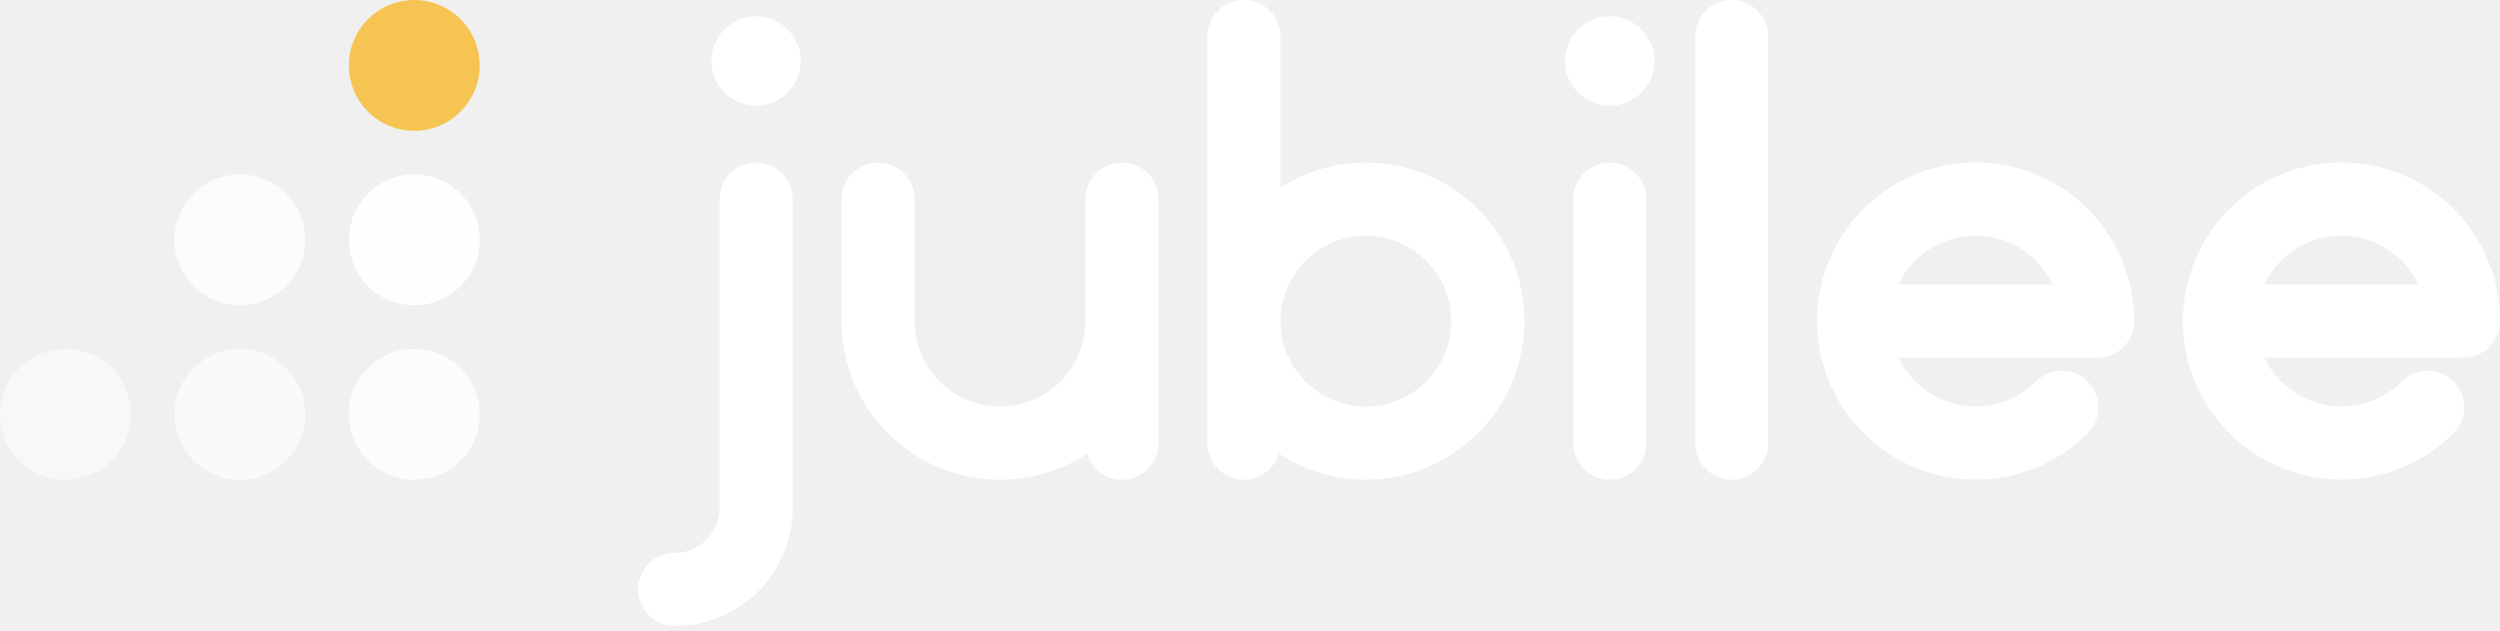
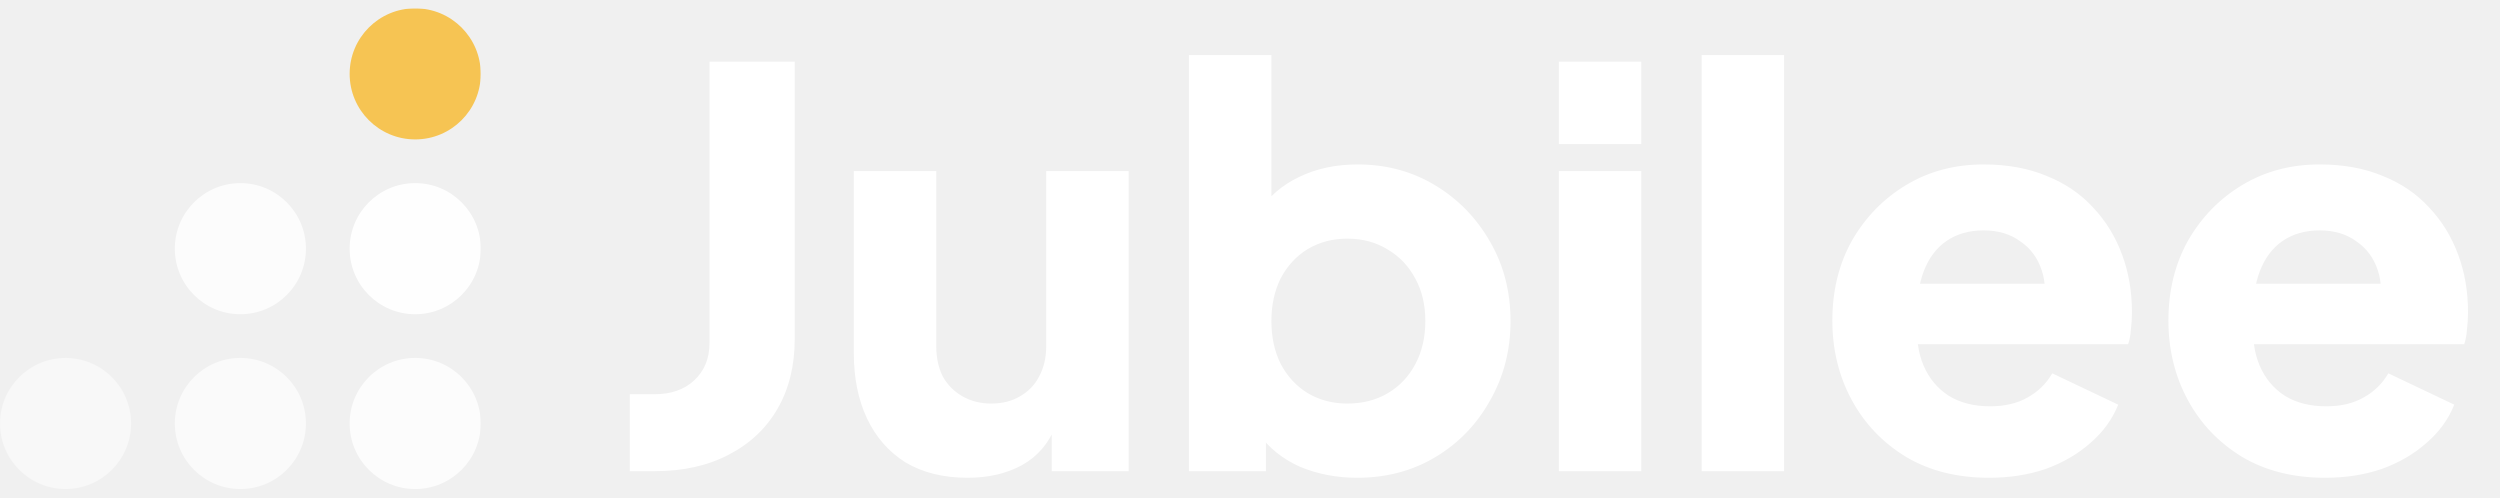
- <svg xmlns="http://www.w3.org/2000/svg" viewBox="0 21 615 155" width="615" height="155" role="img" aria-label="Jubilee">
-   <g transform="translate(-43.98 -22.98) scale(2.1455)">
-     <circle cx="28" cy="68" r="7.5" fill="#ffffff" fill-opacity="0.5" />
-     <circle cx="48" cy="68" r="7.5" fill="#ffffff" fill-opacity="0.65" />
-     <circle cx="48" cy="48" r="7.5" fill="#ffffff" fill-opacity="0.8" />
-     <circle cx="68" cy="68" r="7.5" fill="#ffffff" fill-opacity="0.8" />
-     <circle cx="68" cy="48" r="7.5" fill="#ffffff" fill-opacity="0.95" />
-     <circle cx="68" cy="28" r="7.5" fill="#f6c453" />
+ <svg xmlns="http://www.w3.org/2000/svg" width="754" height="150" viewBox="0 0 754 150" fill="none">
+   <mask id="mask0_5611_438" style="mask-type:luminance" maskUnits="userSpaceOnUse" x="0" y="2" width="145" height="146">
+     <path d="M144.997 2.506H0V147.493H144.997V2.506Z" fill="white" />
+   </mask>
+   <g mask="url(#mask0_5611_438)">
+     <path d="M19.772 147.493C30.692 147.493 39.545 138.642 39.545 127.722C39.545 116.803 30.692 107.952 19.772 107.952C8.852 107.952 0 116.803 0 127.722C0 138.642 8.852 147.493 19.772 147.493Z" fill="white" fill-opacity="0.5" />
+     <path d="M72.498 147.493C83.418 147.493 92.271 138.642 92.271 127.722C92.271 116.803 83.418 107.952 72.498 107.952C61.578 107.952 52.726 116.803 52.726 127.722C52.726 138.642 61.578 147.493 72.498 147.493Z" fill="white" fill-opacity="0.65" />
+     <path d="M72.498 94.77C83.418 94.77 92.271 85.918 92.271 74.999C92.271 64.081 83.418 55.228 72.498 55.228C61.578 55.228 52.726 64.081 52.726 74.999C52.726 85.918 61.578 94.77 72.498 94.77Z" fill="white" fill-opacity="0.8" />
+     <path d="M125.225 147.493C136.145 147.493 144.997 138.642 144.997 127.722C144.997 116.803 136.145 107.952 125.225 107.952C114.305 107.952 105.453 116.803 105.453 127.722C105.453 138.642 114.305 147.493 125.225 147.493Z" fill="white" fill-opacity="0.8" />
+     <path d="M125.225 94.77C136.145 94.77 144.997 85.918 144.997 74.999C144.997 64.081 136.145 55.228 125.225 55.228C114.305 55.228 105.453 64.081 105.453 74.999C105.453 85.918 114.305 94.77 125.225 94.77Z" fill="white" fill-opacity="0.95" />
+     <path d="M125.225 42.048C136.145 42.048 144.997 33.196 144.997 22.277C144.997 11.358 136.145 2.506 125.225 2.506C114.305 2.506 105.453 11.358 105.453 22.277C105.453 33.196 114.305 42.048 125.225 42.048Z" fill="#F6C453" />
  </g>
-   <g transform="translate(162 0)" fill="none" stroke="#ffffff" stroke-width="18" stroke-linecap="round" stroke-linejoin="round">
-     <path d="M24 70V146A20 20 0 0 1 4 166" />
-     <path d="M54 70V100A30 30 0 0 0 114 100M114 70V130" />
-     <path d="M144 30V130" />
-     <circle cx="174" cy="100" r="30" />
-     <path d="M234 70V130" />
-     <path d="M264 30V130" />
-     <path d="M294 100H354A30 30 0 1 0 345.2 121.2" />
-     <path d="M384 100H444A30 30 0 1 0 435.2 121.2" />
-     <circle cx="24" cy="36" r="11" fill="#ffffff" stroke="none" />
-     <circle cx="234" cy="36" r="11" fill="#ffffff" stroke="none" />
-   </g>
+   <path d="M189.945 142.105V118.895H197.406C202.38 118.895 206.359 117.513 209.344 114.75C212.438 111.876 213.986 108.118 213.986 103.476V18.592H239.685V102.316C239.685 110.274 237.972 117.237 234.545 123.205C231.119 129.174 226.2 133.816 219.789 137.131C213.489 140.447 206.028 142.105 197.406 142.105H189.945ZM291.827 144.095C284.532 144.095 278.286 142.547 273.091 139.453C268.007 136.247 264.138 131.826 261.485 126.189C258.832 120.553 257.506 113.976 257.506 106.46V51.584H282.376V104.471C282.376 107.897 283.039 110.937 284.366 113.589C285.803 116.131 287.792 118.121 290.335 119.558C292.877 120.995 295.751 121.713 298.956 121.713C302.272 121.713 305.146 120.995 307.578 119.558C310.12 118.121 312.055 116.131 313.381 113.589C314.818 110.937 315.536 107.897 315.536 104.471V51.584H340.407V142.105H317.194V124.2L318.521 128.179C316.421 133.595 312.994 137.629 308.241 140.281C303.599 142.824 298.127 144.095 291.827 144.095ZM409.319 144.095C403.129 144.095 397.382 142.989 392.076 140.779C386.881 138.458 382.68 135.087 379.475 130.666L381.796 125.526V142.105H358.584V16.602H383.454V68.826L379.641 63.852C382.625 59.321 386.659 55.839 391.744 53.408C396.94 50.866 402.853 49.595 409.485 49.595C418.107 49.595 425.899 51.695 432.863 55.895C439.827 60.095 445.353 65.787 449.443 72.971C453.533 80.045 455.578 88.002 455.578 96.845C455.578 105.576 453.533 113.534 449.443 120.718C445.464 127.903 439.993 133.595 433.029 137.795C426.065 141.995 418.162 144.095 409.319 144.095ZM406.335 121.713C410.977 121.713 415.067 120.663 418.604 118.563C422.141 116.463 424.905 113.534 426.894 109.776C428.884 106.018 429.879 101.708 429.879 96.845C429.879 91.981 428.884 87.726 426.894 84.079C424.905 80.321 422.141 77.392 418.604 75.292C415.067 73.082 410.977 71.976 406.335 71.976C401.914 71.976 397.934 73.026 394.397 75.126C390.97 77.226 388.262 80.155 386.273 83.913C384.394 87.671 383.454 91.981 383.454 96.845C383.454 101.708 384.394 106.018 386.273 109.776C388.262 113.534 390.97 116.463 394.397 118.563C397.934 120.663 401.914 121.713 406.335 121.713ZM470.145 142.105V51.584H495.015V142.105H470.145ZM470.145 43.46V18.592H495.015V43.46H470.145ZM513.214 142.105V16.602H538.084V142.105H513.214ZM599.888 144.095C590.271 144.095 581.926 141.995 574.852 137.795C567.778 133.484 562.306 127.737 558.438 120.553C554.569 113.368 552.635 105.41 552.635 96.679C552.635 87.616 554.624 79.547 558.604 72.474C562.693 65.4 568.165 59.818 575.018 55.729C581.871 51.639 589.608 49.595 598.23 49.595C605.415 49.595 611.77 50.755 617.297 53.076C622.824 55.287 627.466 58.437 631.224 62.526C635.093 66.616 638.022 71.368 640.012 76.784C642.001 82.089 642.996 87.892 642.996 94.192C642.996 95.96 642.886 97.729 642.665 99.497C642.554 101.155 642.278 102.592 641.836 103.808H574.023V85.571H627.743L615.971 94.192C617.076 89.439 617.021 85.239 615.805 81.592C614.589 77.834 612.434 74.905 609.339 72.805C606.354 70.595 602.651 69.489 598.23 69.489C593.919 69.489 590.216 70.539 587.121 72.639C584.026 74.739 581.705 77.834 580.158 81.924C578.61 86.013 578.002 90.987 578.334 96.845C577.892 101.929 578.5 106.405 580.158 110.274C581.816 114.142 584.358 117.181 587.784 119.392C591.211 121.492 595.356 122.542 600.22 122.542C604.641 122.542 608.399 121.658 611.494 119.889C614.7 118.121 617.187 115.689 618.955 112.595L638.851 122.045C637.083 126.466 634.264 130.334 630.395 133.65C626.637 136.966 622.161 139.563 616.965 141.442C611.77 143.21 606.078 144.095 599.888 144.095ZM701.248 144.095C691.631 144.095 683.286 141.995 676.212 137.795C669.138 133.484 663.666 127.737 659.797 120.553C655.929 113.368 653.994 105.41 653.994 96.679C653.994 87.616 655.984 79.547 659.963 72.474C664.053 65.4 669.524 59.818 676.378 55.729C683.231 51.639 690.968 49.595 699.59 49.595C706.774 49.595 713.13 50.755 718.657 53.076C724.183 55.287 728.826 58.437 732.584 62.526C736.453 66.616 739.382 71.368 741.372 76.784C743.361 82.089 744.356 87.892 744.356 94.192C744.356 95.96 744.245 97.729 744.024 99.497C743.914 101.155 743.637 102.592 743.195 103.808H675.383V85.571H729.102L717.33 94.192C718.436 89.439 718.38 85.239 717.165 81.592C715.949 77.834 713.793 74.905 710.698 72.805C707.714 70.595 704.011 69.489 699.59 69.489C695.279 69.489 691.576 70.539 688.481 72.639C685.386 74.739 683.065 77.834 681.517 81.924C679.97 86.013 679.362 90.987 679.694 96.845C679.251 101.929 679.859 106.405 681.517 110.274C683.175 114.142 685.718 117.181 689.144 119.392C692.571 121.492 696.716 122.542 701.579 122.542C706.001 122.542 709.759 121.658 712.854 119.889C716.059 118.121 718.546 115.689 720.315 112.595L740.211 122.045C738.442 126.466 735.624 130.334 731.755 133.65C727.997 136.966 723.52 139.563 718.325 141.442C713.13 143.21 707.438 144.095 701.248 144.095Z" fill="white" />
</svg>
